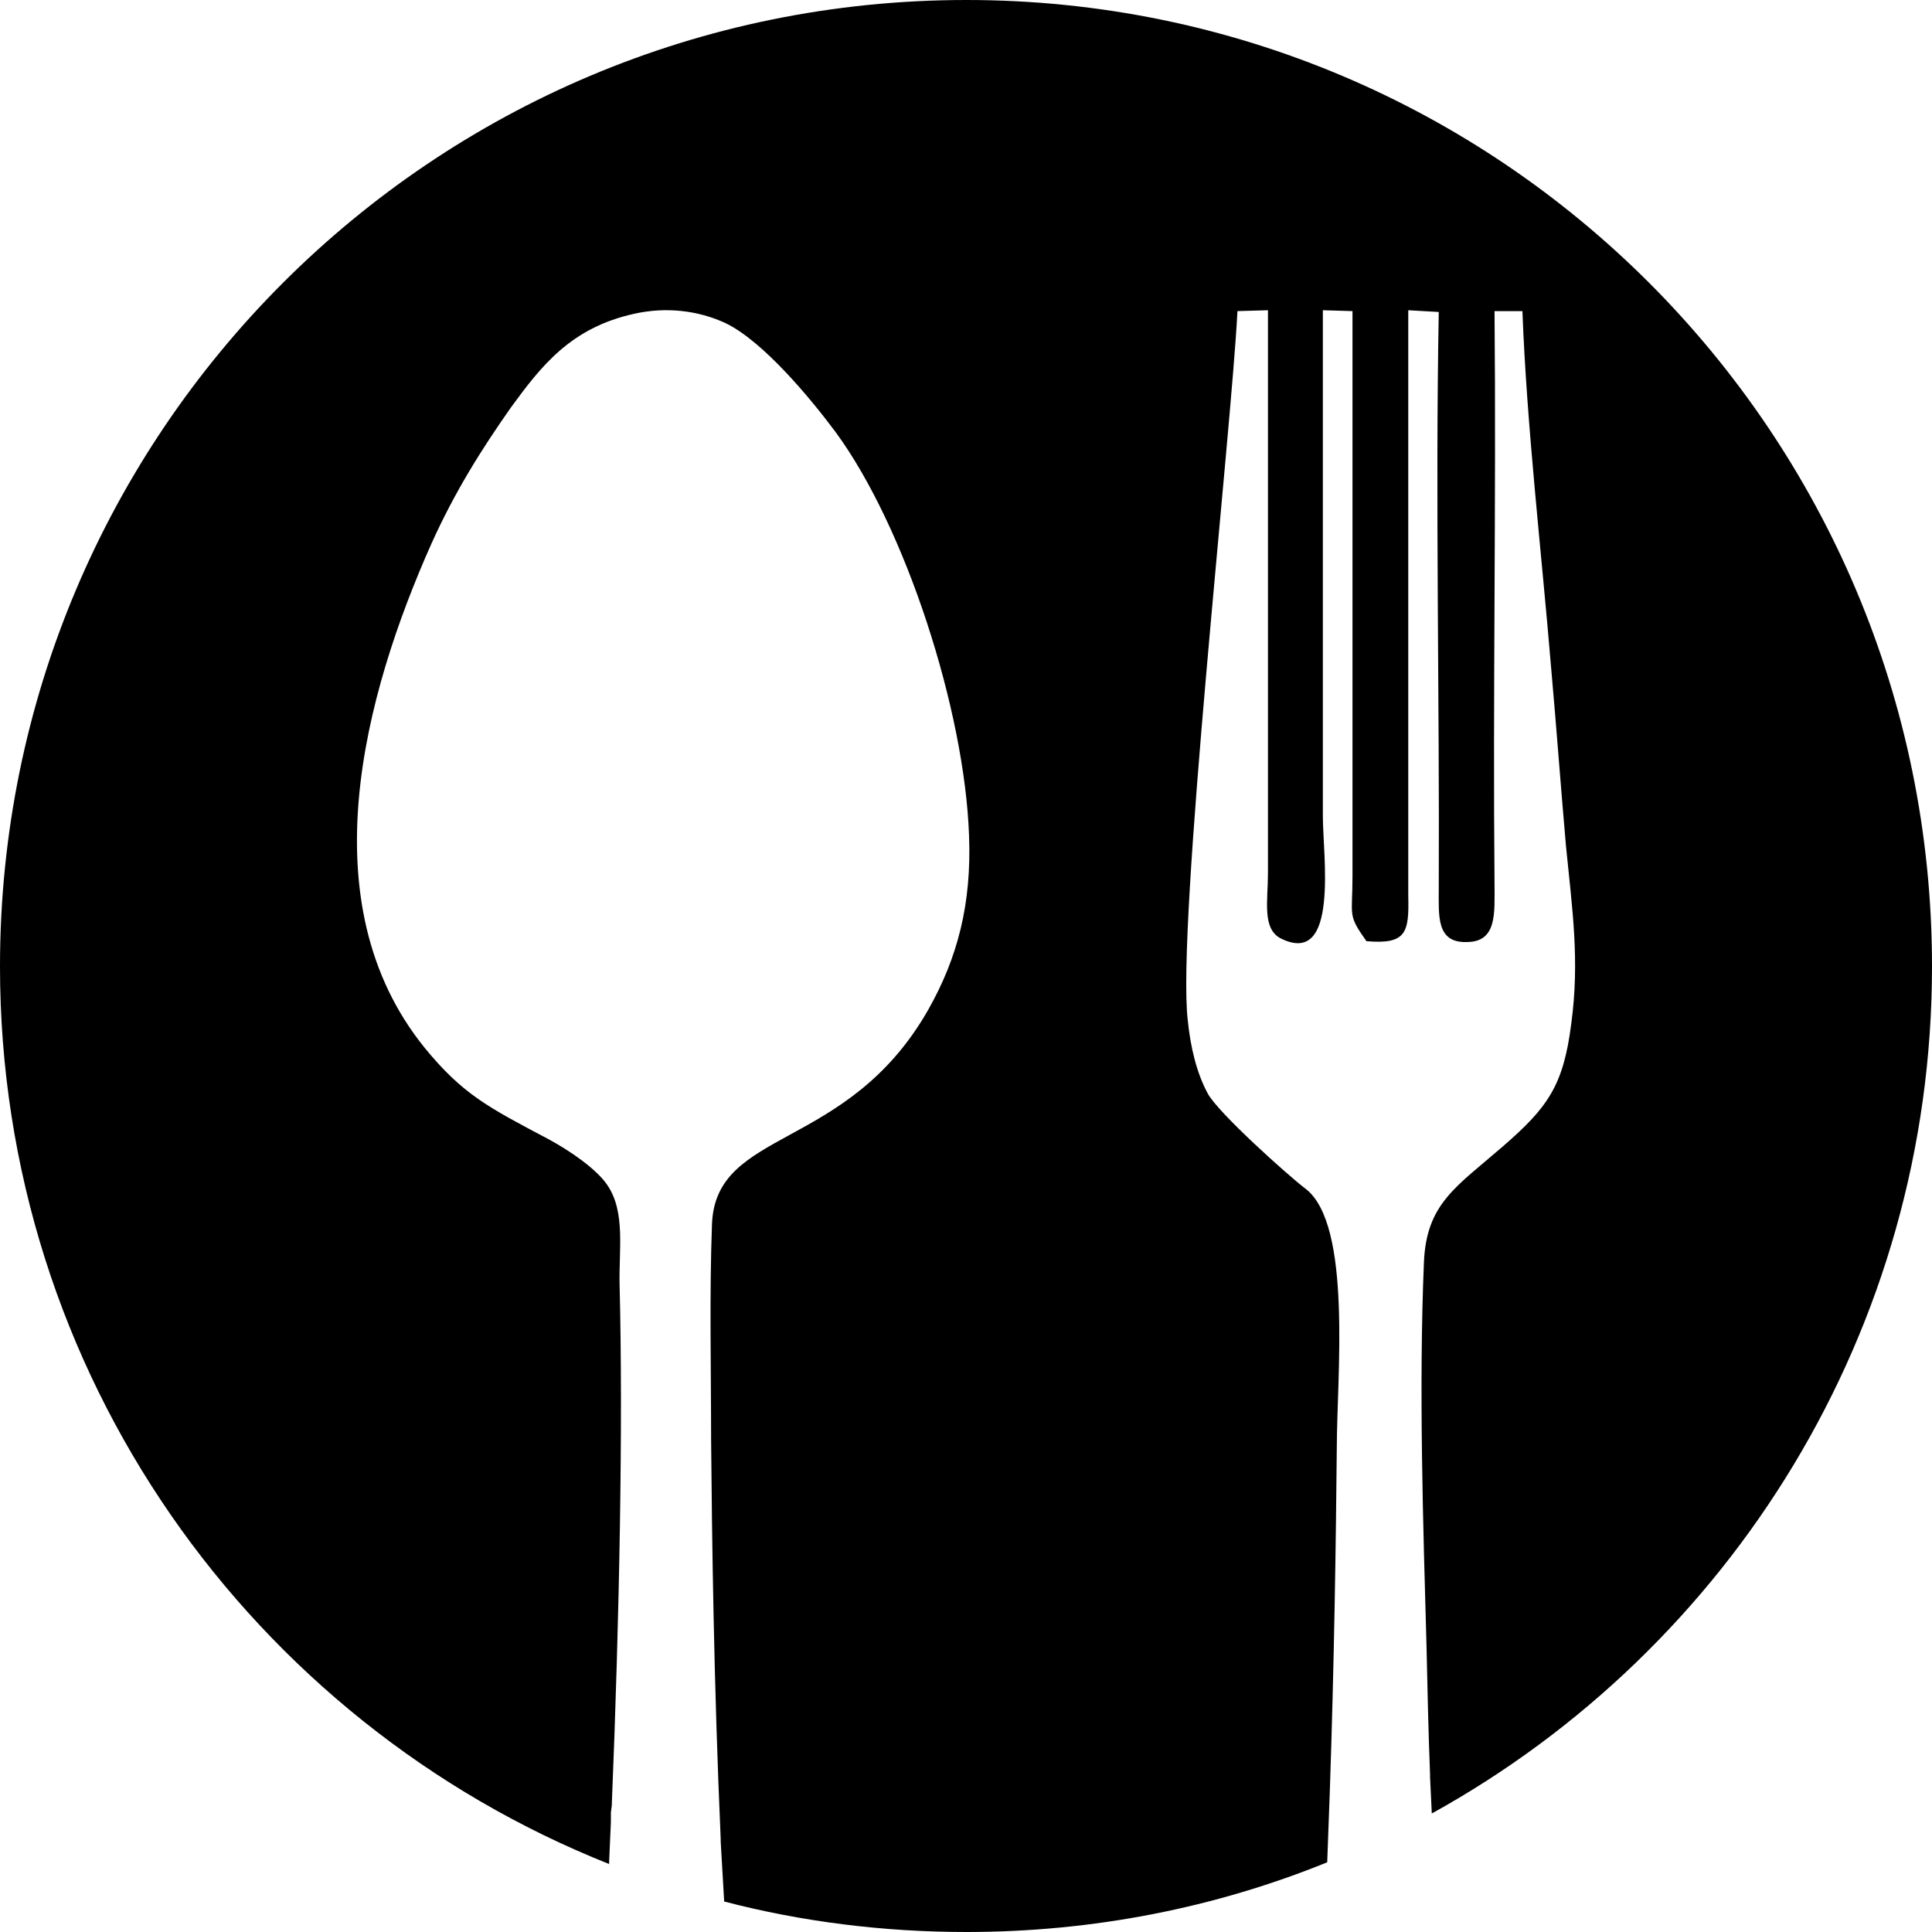
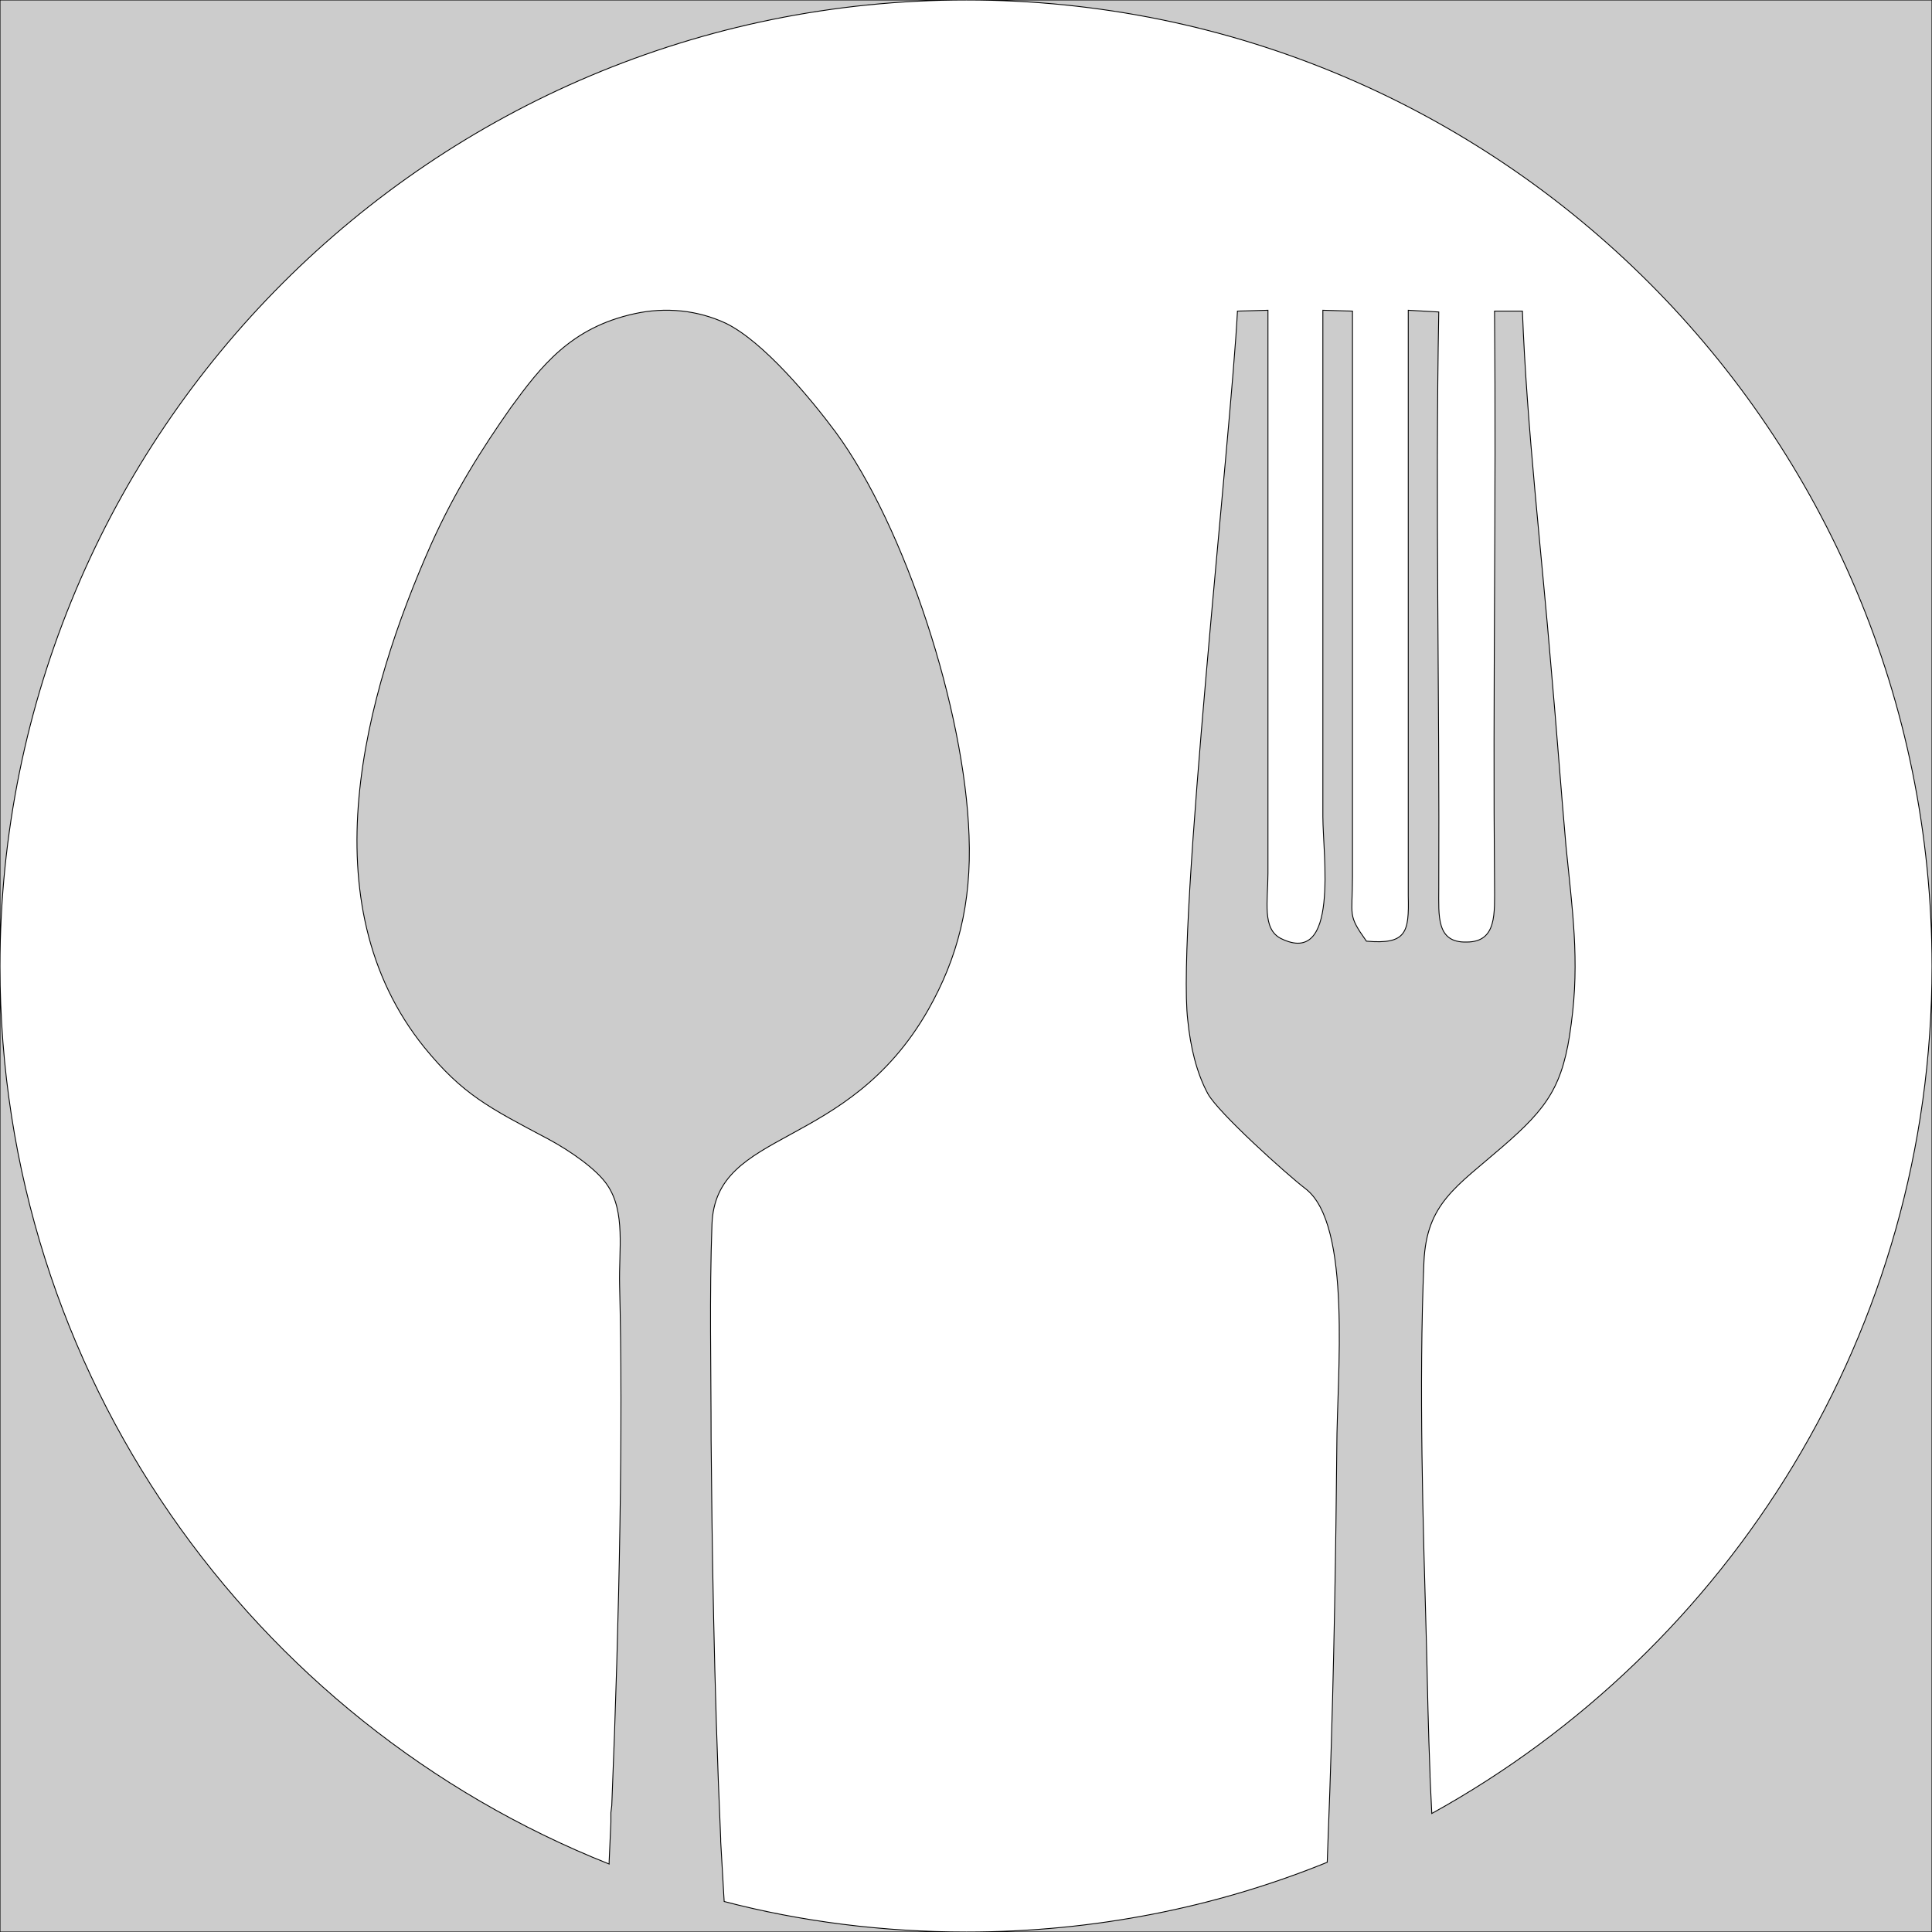
<svg xmlns="http://www.w3.org/2000/svg" xml:space="preserve" version="1.1" style="clip-rule:evenodd;fill-rule:evenodd;image-rendering:optimizeQuality;shape-rendering:geometricPrecision;text-rendering:geometricPrecision" viewBox="0 0 2217 2217" x="0px" y="0px" id="svg2" width="2217" height="2217">
  <defs id="defs4">
    <style type="text/css" id="style6">
   
    .fil0 {fill:black}
   
  </style>
  </defs>
  <g id="g8">
-     <path class="fil0" d="m 1109,0 c 612,0 1108,496 1108,1109 0,418 -232,783 -574,972 l -2,-42 0,-3 c -2,-51 -3,-100 -4,-145 -4,-143 -9,-300 -3,-443 3,-67 37,-86 90,-132 52,-45 70,-70 79,-141 10,-73 1,-133 -6,-204 -6,-68 -11,-137 -17,-204 -11,-133 -28,-277 -33,-410 l -32,0 c 2,219 -2,439 0,658 0,33 3,66 -32,66 -35,1 -32,-30 -32,-62 1,-218 -4,-445 0,-661 l -35,-2 0,672 c 1,42 -2,56 -48,52 -22,-31 -16,-28 -16,-74 l 0,-649 -34,-1 0,581 c 0,44 19,173 -48,140 -22,-11 -15,-43 -15,-75 l 0,-646 -35,1 c -7,139 -70,705 -57,814 3,30 10,60 23,84 12,22 91,93 112,109 54,41 36,217 36,297 -1,110 -3,247 -8,394 l -3,82 c -128,52 -268,80 -414,80 -96,0 -190,-12 -278,-35 l -4,-69 0,-3 c -8,-181 -10,-346 -11,-458 0,-81 -2,-166 1,-247 4,-111 155,-83 248,-246 34,-60 50,-122 47,-200 C 1107,815 1039,605 959,496 930,457 876,392 833,371 801,356 764,352 728,360 c -73,16 -107,60 -142,108 -33,47 -64,96 -91,156 -77,173 -142,412 -8,578 44,54 74,69 142,105 26,14 56,35 68,53 21,31 13,74 14,115 4,157 0,378 -9,597 l -1,8 0,11 -2,45 0,0 0,3 C 289,1976 0,1576 0,1109 0,496 496,0 1109,0 Z" id="path10" style="fill:#000000" />
+     <path style="fill:#000000;fill-opacity:0.2;stroke:#000000;stroke-opacity:1" d="M 0 0 L 0 1109 C 0 496 496 0 1109 0 L 0 0 z M 1109 0 C 1721 0 2217 496 2217 1109 L 2217 0 L 1109 0 z M 2217 1109 C 2217 1527 1985 1892 1643 2081 L 1641 2039 L 1641 2036 C 1639 1985 1638 1936 1637 1891 C 1633 1748 1628 1591 1634 1448 C 1637 1381 1671 1362 1724 1316 C 1776 1271 1794 1246 1803 1175 C 1813 1102 1804 1042 1797 971 C 1791 903 1786 834 1780 767 C 1769 634 1752 490 1747 357 L 1715 357 C 1717 576 1713 796 1715 1015 C 1715 1048 1718 1081 1683 1081 C 1648 1082 1651 1051 1651 1019 C 1652 801 1647 574 1651 358 L 1616 356 L 1616 1028 C 1617 1070 1614 1084 1568 1080 C 1546 1049 1552 1052 1552 1006 L 1552 357 L 1518 356 L 1518 937 C 1518 981 1537 1110 1470 1077 C 1448 1066 1455 1034 1455 1002 L 1455 356 L 1420 357 C 1413 496 1350 1062 1363 1171 C 1366 1201 1373 1231 1386 1255 C 1398 1277 1477 1348 1498 1364 C 1552 1405 1534 1581 1534 1661 C 1533 1771 1531 1908 1526 2055 L 1523 2137 C 1395 2189 1255 2217 1109 2217 L 2217 2217 L 2217 1109 z M 1109 2217 C 1013 2217 919 2205 831 2182 L 827 2113 L 827 2110 C 819 1929 817 1764 816 1652 C 816 1571 814 1486 817 1405 C 821 1294 972 1322 1065 1159 C 1099 1099 1115 1037 1112 959 C 1107 815 1039 605 959 496 C 930 457 876 392 833 371 C 801 356 764 352 728 360 C 655 376 621 420 586 468 C 553 515 522 564 495 624 C 418 797 353 1036 487 1202 C 531 1256 561 1271 629 1307 C 655 1321 685 1342 697 1360 C 718 1391 710 1434 711 1475 C 715 1632 711 1853 702 2072 L 701 2080 L 701 2091 L 699 2136 L 699 2139 C 289 1976 0 1576 0 1109 L 0 2217 L 1109 2217 z " id="path10" />
  </g>
  <text x="0" y="2232" font-size="5px" font-weight="bold" id="text12" style="font-weight:bold;font-size:5px;font-family:'Helvetica Neue', Helvetica, Arial-Unicode, Arial, Sans-serif;fill:#000000">Created by Jenie Tomboc</text>
  <text x="0" y="2237" font-size="5px" font-weight="bold" id="text14" style="font-weight:bold;font-size:5px;font-family:'Helvetica Neue', Helvetica, Arial-Unicode, Arial, Sans-serif;fill:#000000">from the Noun Project</text>
</svg>
